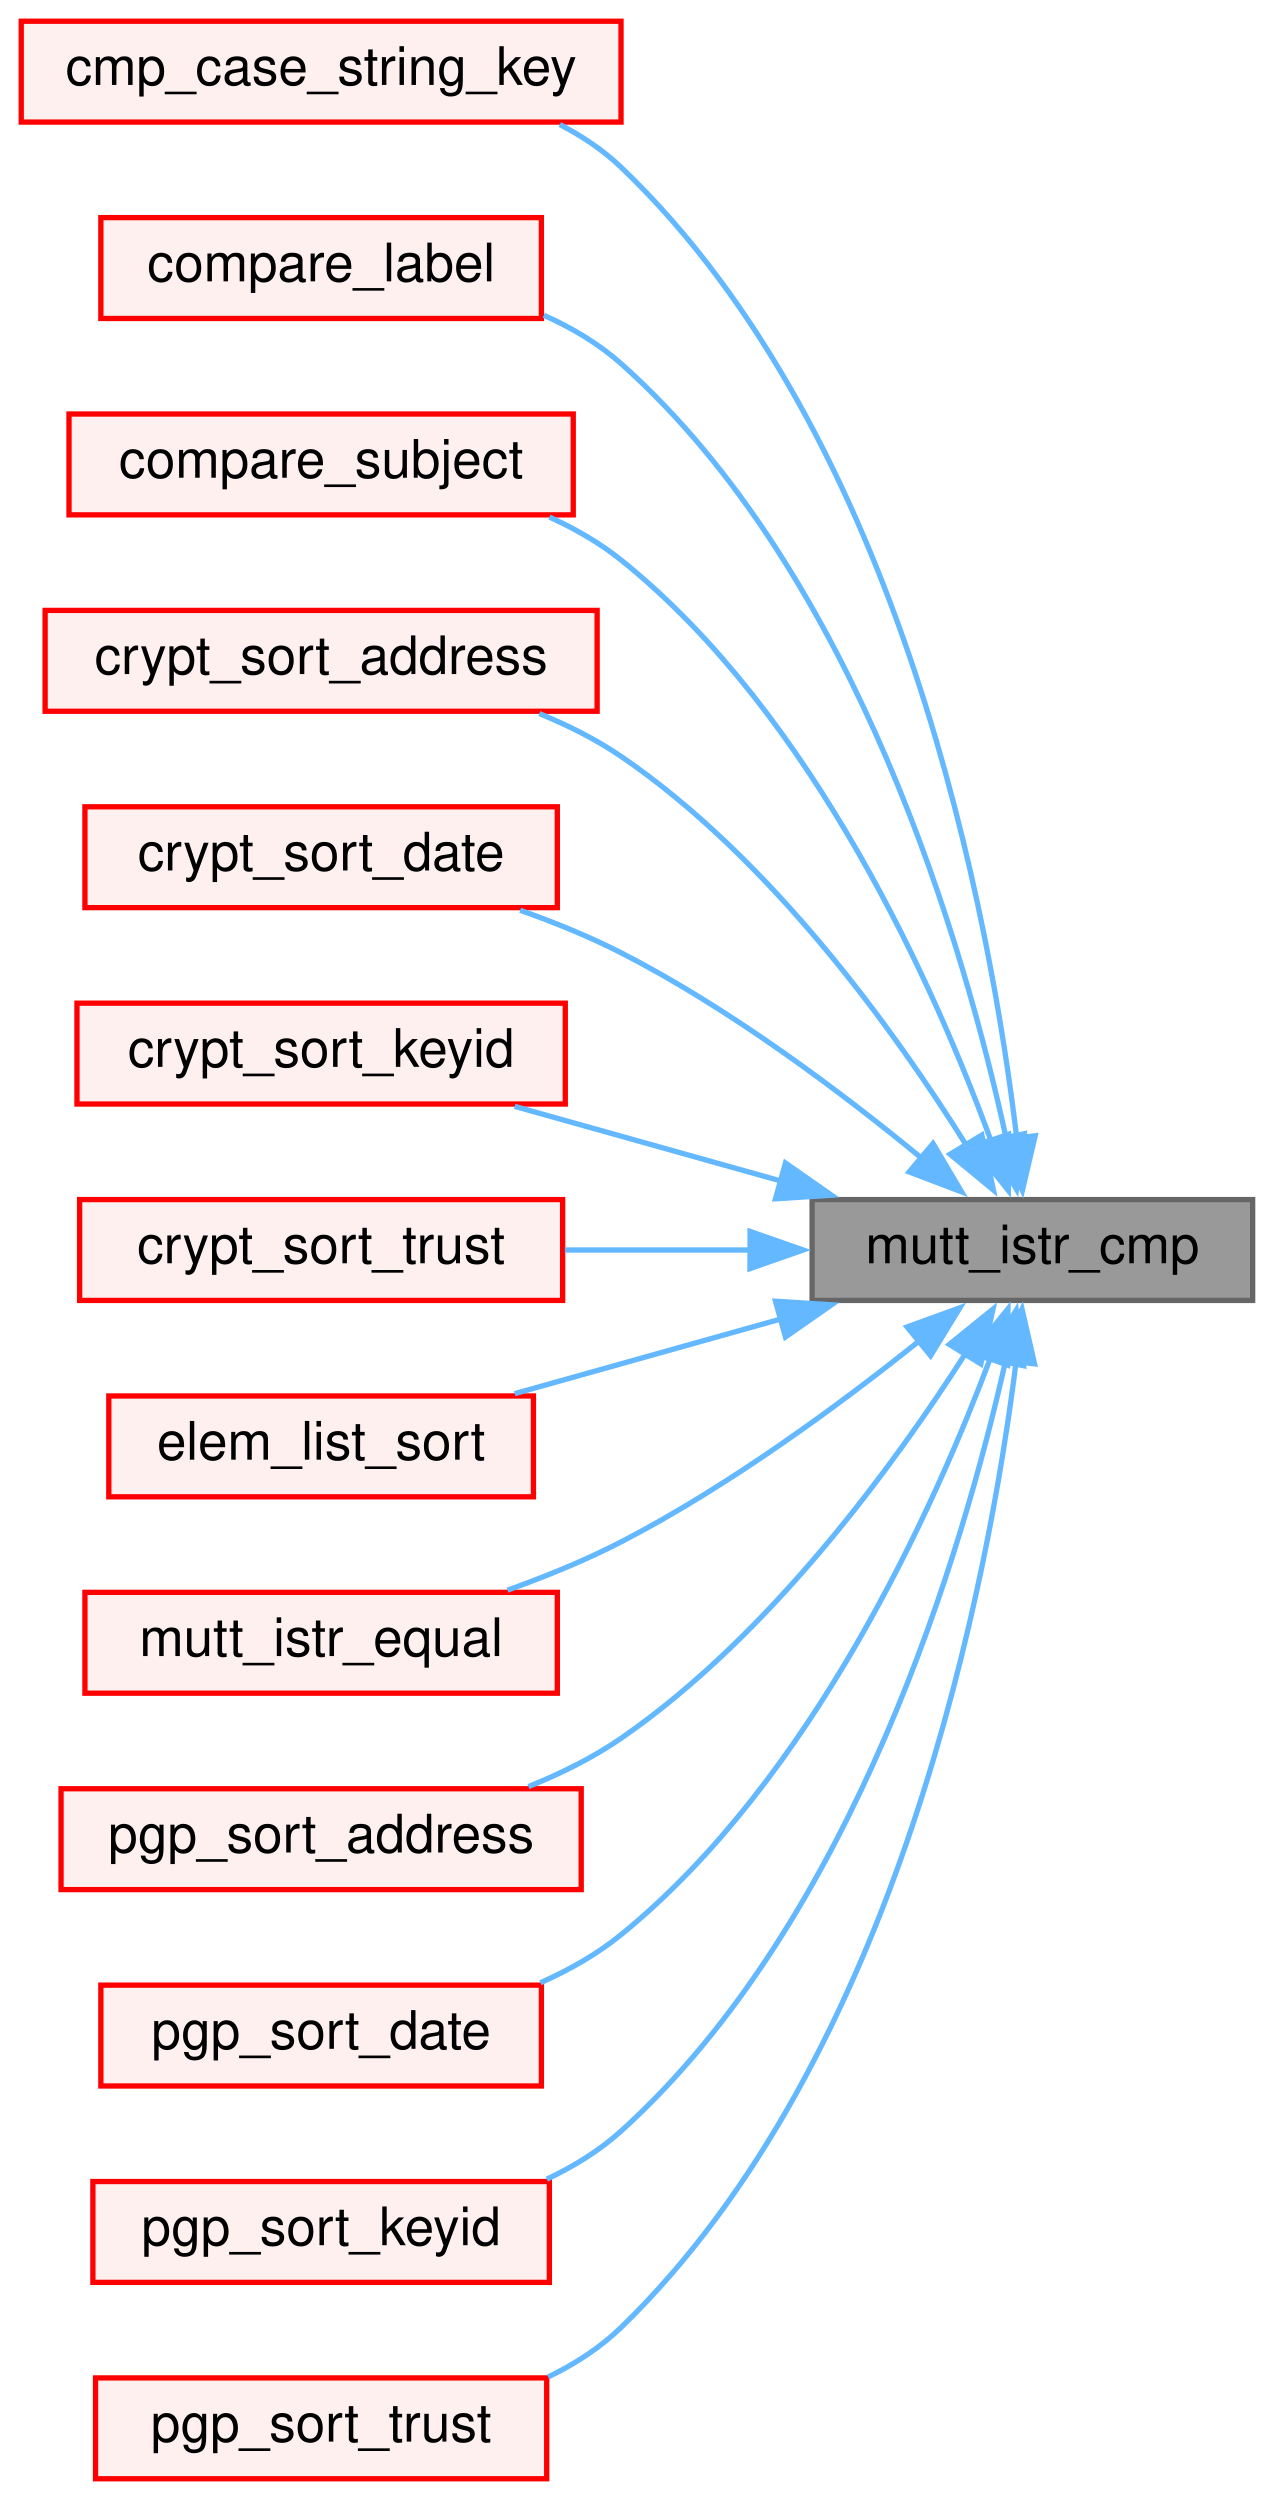
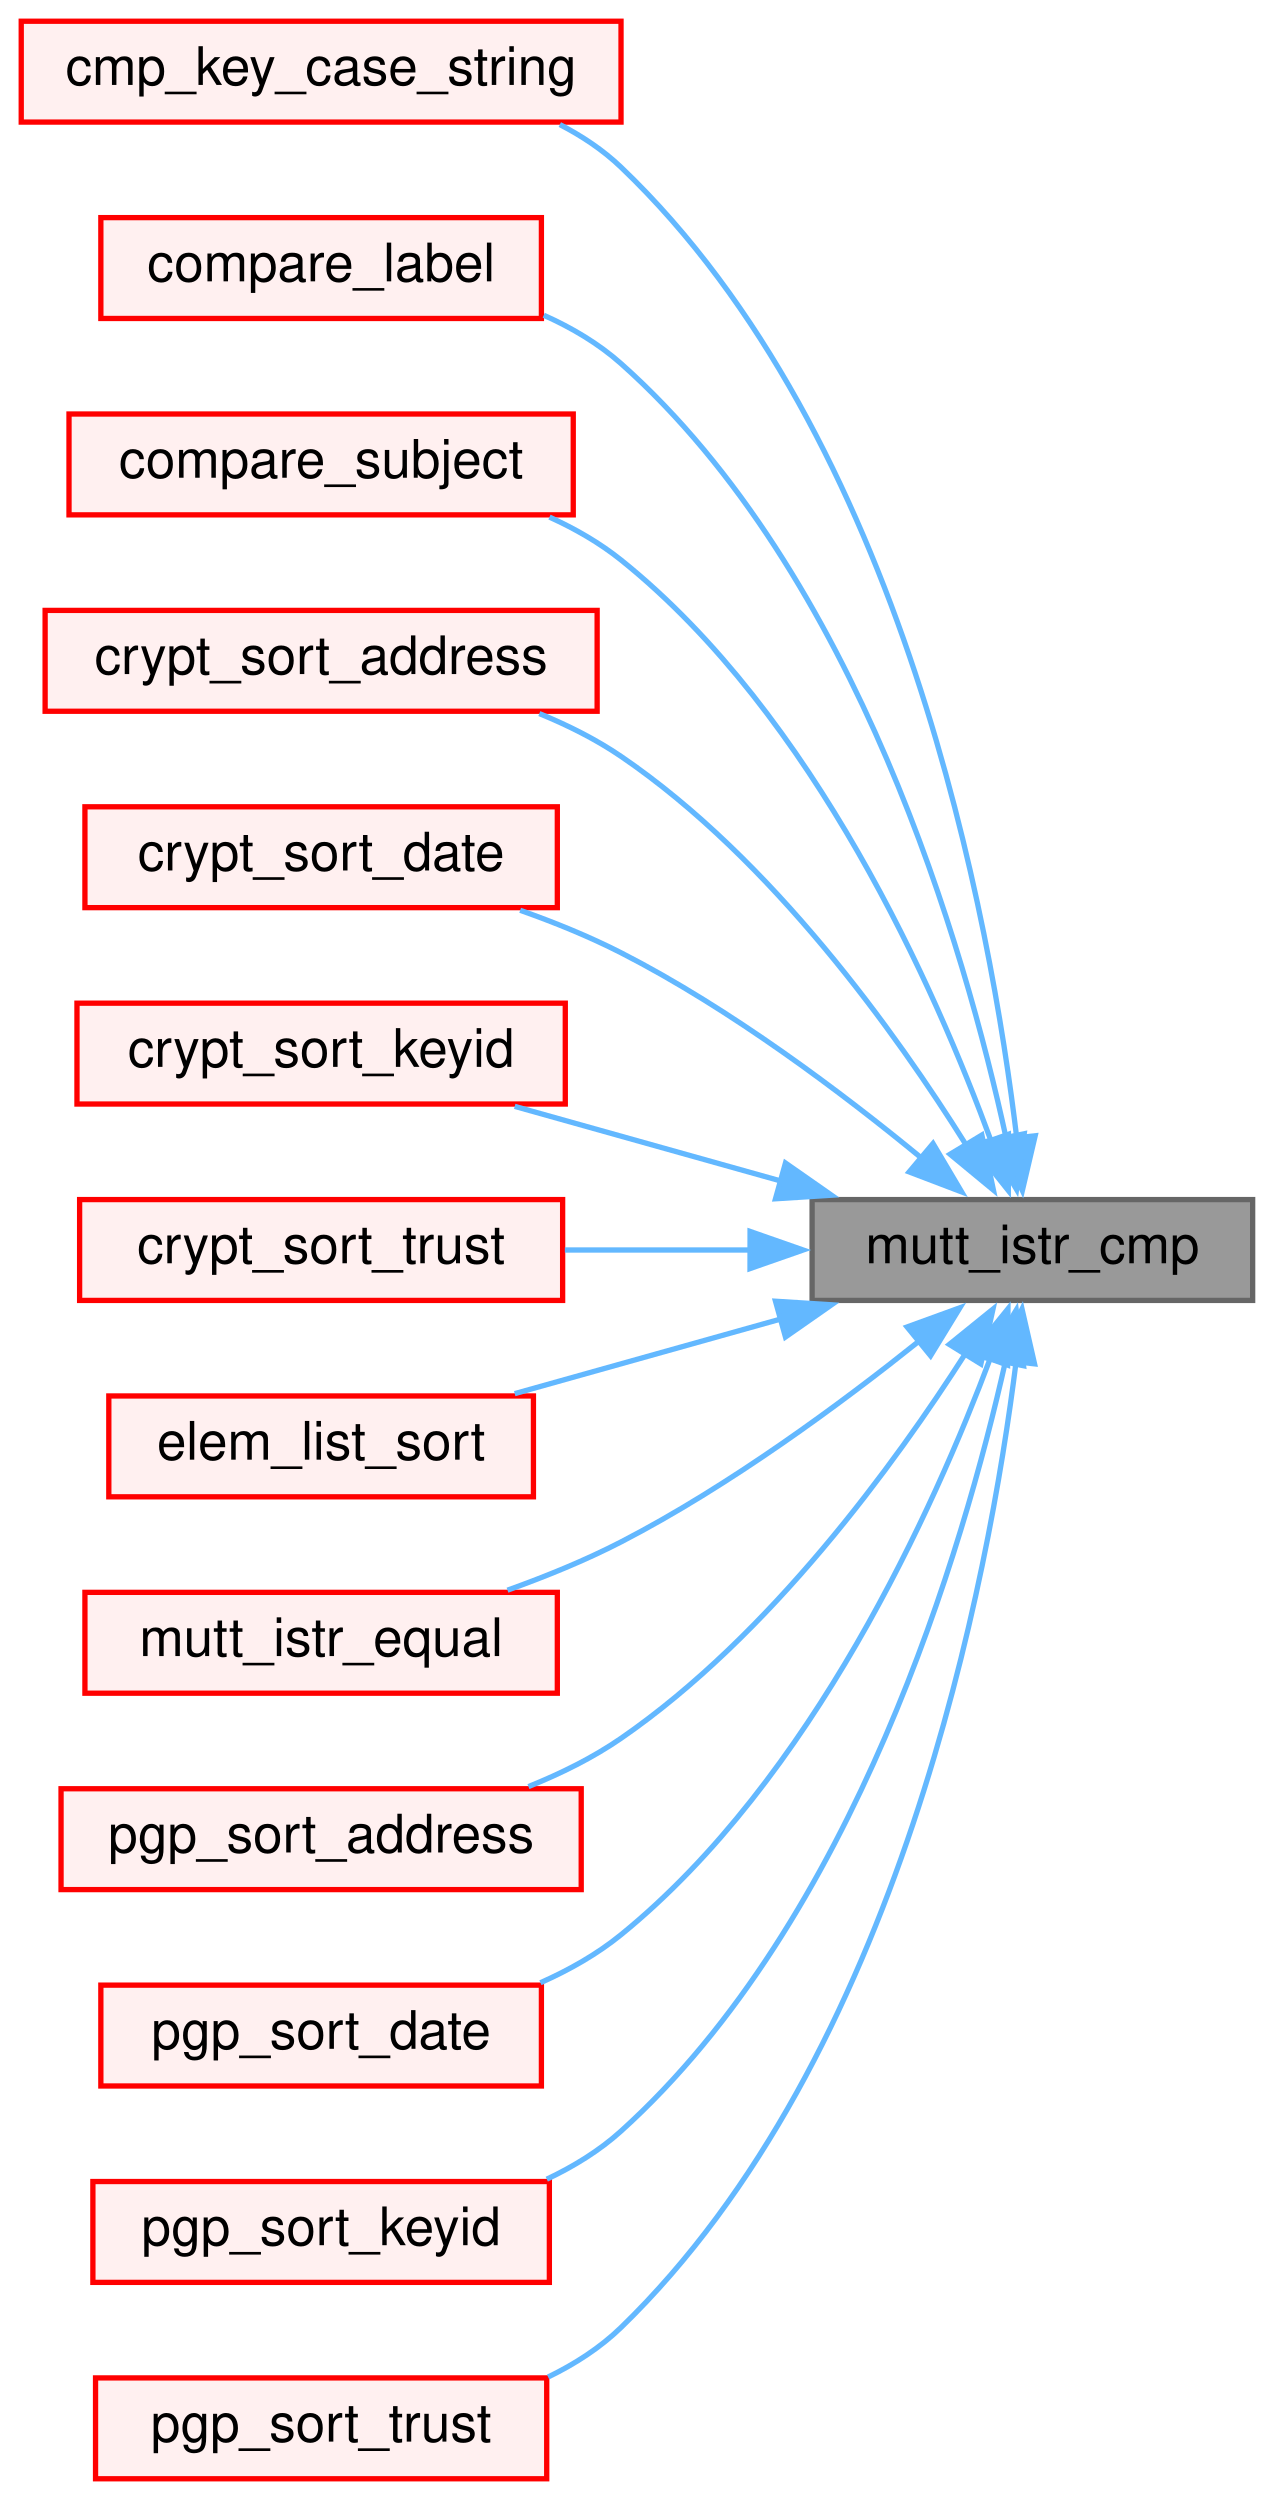
<svg xmlns="http://www.w3.org/2000/svg" xmlns:xlink="http://www.w3.org/1999/xlink" width="240pt" height="471pt" viewBox="0.00 0.00 240.00 471.00">
  <g id="graph0" class="graph" transform="scale(1 1) rotate(0) translate(4 467)">
    <g id="node1" class="node">
      <g id="a_node1">
        <a xlink:title="Compare two strings ignoring case, safely.">
          <polygon fill="#999999" stroke="#666666" points="232,-241 149,-241 149,-222 232,-222 232,-241" />
          <text text-anchor="middle" x="190.5" y="-229" font-family="Helvetica,sans-Serif" font-size="10.00">mutt_istr_cmp</text>
        </a>
      </g>
    </g>
    <g id="node2" class="node">
      <g id="a_node2">
-         <a xlink:href="group__hash__cmp__key__api.html#gab4bb73821de24c67d5bbd408dd0b532d" target="_top" xlink:title="Compare two string keys (ignore case) - Implements hash_cmp_key_t -.">
+         <a xlink:href="group__hash__cmp__key__api.html#ga78597163d626ec94b3cda6c6db8d39a0" target="_top" xlink:title="Compare two string keys (ignore case) - Implements hash_cmp_key_t -.">
          <polygon fill="#fff0f0" stroke="red" points="113,-463 0,-463 0,-444 113,-444 113,-463" />
-           <text text-anchor="middle" x="56.5" y="-451" font-family="Helvetica,sans-Serif" font-size="10.00">cmp_case_string_key</text>
+           <text text-anchor="middle" x="56.5" y="-451" font-family="Helvetica,sans-Serif" font-size="10.00">cmp_key_case_string</text>
        </a>
      </g>
    </g>
    <g id="edge1" class="edge">
      <path fill="none" stroke="#63b8ff" d="M187.58,-252.41C182.7,-293.39 166.16,-384.69 113,-435.5 109.63,-438.72 105.68,-441.36 101.47,-443.53" />
      <polygon fill="#63b8ff" stroke="#63b8ff" points="191.03,-253.02 188.61,-242.7 184.07,-252.28 191.03,-253.02" />
    </g>
    <g id="node3" class="node">
      <g id="a_node3">
        <a xlink:href="group__sort__mail__api.html#ga2d669de8b5eccbb3f440a1b6f7a318b1" target="_top" xlink:title="Compare the labels of two emails - Implements sort_mail_t -.">
          <polygon fill="#fff0f0" stroke="red" points="98,-426 15,-426 15,-407 98,-407 98,-426" />
          <text text-anchor="middle" x="56.5" y="-414" font-family="Helvetica,sans-Serif" font-size="10.00">compare_label</text>
        </a>
      </g>
    </g>
    <g id="edge2" class="edge">
      <path fill="none" stroke="#63b8ff" d="M185.53,-252.7C177.84,-287.99 157.55,-358.84 113,-398.5 108.76,-402.27 103.72,-405.26 98.44,-407.61" />
      <polygon fill="#63b8ff" stroke="#63b8ff" points="188.96,-253.4 187.52,-242.91 182.1,-252.01 188.96,-253.4" />
    </g>
    <g id="node4" class="node">
      <g id="a_node4">
        <a xlink:href="group__sort__mail__api.html#ga6c132a64c5352af5047e75542e453ae2" target="_top" xlink:title="Compare the subject of two emails - Implements sort_mail_t -.">
          <polygon fill="#fff0f0" stroke="red" points="104,-389 9,-389 9,-370 104,-370 104,-389" />
          <text text-anchor="middle" x="56.5" y="-377" font-family="Helvetica,sans-Serif" font-size="10.00">compare_subject</text>
        </a>
      </g>
    </g>
    <g id="edge3" class="edge">
      <path fill="none" stroke="#63b8ff" d="M182.74,-251.99C172.27,-280.58 149.46,-332.24 113,-361.5 108.97,-364.73 104.34,-367.39 99.52,-369.58" />
      <polygon fill="#63b8ff" stroke="#63b8ff" points="185.98,-253.3 185.97,-242.7 179.37,-250.99 185.98,-253.3" />
    </g>
    <g id="node5" class="node">
      <g id="a_node5">
        <a xlink:href="group__sort__api.html#ga71245360aee11ec19583610bf236f7a8" target="_top" xlink:title="Compare two keys by their addresses - Implements sort_t -.">
          <polygon fill="#fff0f0" stroke="red" points="108.5,-352 4.5,-352 4.5,-333 108.5,-333 108.5,-352" />
          <text text-anchor="middle" x="56.5" y="-340" font-family="Helvetica,sans-Serif" font-size="10.00">crypt_sort_address</text>
        </a>
      </g>
    </g>
    <g id="edge4" class="edge">
      <path fill="none" stroke="#63b8ff" d="M178.02,-251.29C164.86,-272.32 141.4,-305.15 113,-324.5 108.31,-327.69 103.02,-330.35 97.61,-332.56" />
      <polygon fill="#63b8ff" stroke="#63b8ff" points="180.98,-253.16 183.16,-242.79 174.99,-249.54 180.98,-253.16" />
    </g>
    <g id="node6" class="node">
      <g id="a_node6">
        <a xlink:href="group__sort__api.html#gab718a43e0f4dd9957be5741b45beb8dc" target="_top" xlink:title="Compare two keys by their dates - Implements sort_t -.">
          <polygon fill="#fff0f0" stroke="red" points="101,-315 12,-315 12,-296 101,-296 101,-315" />
          <text text-anchor="middle" x="56.5" y="-303" font-family="Helvetica,sans-Serif" font-size="10.00">crypt_sort_date</text>
        </a>
      </g>
    </g>
    <g id="edge5" class="edge">
      <path fill="none" stroke="#63b8ff" d="M169.6,-248.83C154.8,-261 133.68,-276.93 113,-287.5 107.05,-290.54 100.48,-293.22 94,-295.5" />
      <polygon fill="#63b8ff" stroke="#63b8ff" points="171.78,-251.56 177.18,-242.44 167.28,-246.21 171.78,-251.56" />
    </g>
    <g id="node7" class="node">
      <g id="a_node7">
        <a xlink:href="group__sort__api.html#gad951700f3c6f49ad6f720795db106904" target="_top" xlink:title="Compare two keys by their IDs - Implements sort_t -.">
          <polygon fill="#fff0f0" stroke="red" points="102.5,-278 10.5,-278 10.5,-259 102.5,-259 102.5,-278" />
          <text text-anchor="middle" x="56.5" y="-266" font-family="Helvetica,sans-Serif" font-size="10.00">crypt_sort_keyid</text>
        </a>
      </g>
    </g>
    <g id="edge6" class="edge">
      <path fill="none" stroke="#63b8ff" d="M143.07,-244.51C126.62,-249.13 108.37,-254.24 92.97,-258.56" />
      <polygon fill="#63b8ff" stroke="#63b8ff" points="143.98,-247.89 152.67,-241.82 142.1,-241.15 143.98,-247.89" />
    </g>
    <g id="node8" class="node">
      <g id="a_node8">
        <a xlink:href="group__sort__api.html#ga5f6c0952882d55be931576a09c8d8367" target="_top" xlink:title="Compare two keys by their trust levels - Implements sort_t -.">
          <polygon fill="#fff0f0" stroke="red" points="102,-241 11,-241 11,-222 102,-222 102,-241" />
          <text text-anchor="middle" x="56.5" y="-229" font-family="Helvetica,sans-Serif" font-size="10.00">crypt_sort_trust</text>
        </a>
      </g>
    </g>
    <g id="edge7" class="edge">
      <path fill="none" stroke="#63b8ff" d="M137.48,-231.5C125.89,-231.5 113.69,-231.5 102.42,-231.5" />
      <polygon fill="#63b8ff" stroke="#63b8ff" points="137.31,-235 147.31,-231.5 137.3,-228 137.31,-235" />
    </g>
    <g id="node9" class="node">
      <g id="a_node9">
        <a xlink:href="group__sort__api.html#ga6f4b8e74fdd8c97c64ed424fc8183db1" target="_top" xlink:title="Compare two HashElem pointers to config - Implements sort_t -.">
          <polygon fill="#fff0f0" stroke="red" points="96.5,-204 16.5,-204 16.5,-185 96.5,-185 96.5,-204" />
          <text text-anchor="middle" x="56.5" y="-192" font-family="Helvetica,sans-Serif" font-size="10.00">elem_list_sort</text>
        </a>
      </g>
    </g>
    <g id="edge8" class="edge">
      <path fill="none" stroke="#63b8ff" d="M143.07,-218.49C126.62,-213.87 108.37,-208.76 92.97,-204.44" />
      <polygon fill="#63b8ff" stroke="#63b8ff" points="142.1,-221.85 152.67,-221.18 143.98,-215.11 142.1,-221.85" />
    </g>
    <g id="node10" class="node">
      <g id="a_node10">
        <a xlink:href="mutt_2string_8c.html#a29db81d6f5a7dd216cbea75ecf8a5885" target="_top" xlink:title="Compare two strings, ignoring case.">
          <polygon fill="#fff0f0" stroke="red" points="101,-167 12,-167 12,-148 101,-148 101,-167" />
          <text text-anchor="middle" x="56.5" y="-155" font-family="Helvetica,sans-Serif" font-size="10.00">mutt_istr_equal</text>
        </a>
      </g>
    </g>
    <g id="edge9" class="edge">
      <path fill="none" stroke="#63b8ff" d="M169.23,-214.4C154.4,-202.53 133.39,-187.03 113,-176.5 106.3,-173.04 98.84,-170 91.61,-167.41" />
      <polygon fill="#63b8ff" stroke="#63b8ff" points="166.89,-217 176.85,-220.62 171.32,-211.58 166.89,-217" />
    </g>
    <g id="node11" class="node">
      <g id="a_node11">
        <a xlink:href="group__sort__api.html#gae9dde60e262ad5aac0edc5162dd681c8" target="_top" xlink:title="Compare two keys by their addresses - Implements sort_t -.">
          <polygon fill="#fff0f0" stroke="red" points="105.5,-130 7.5,-130 7.5,-111 105.5,-111 105.5,-130" />
          <text text-anchor="middle" x="56.5" y="-118" font-family="Helvetica,sans-Serif" font-size="10.00">pgp_sort_address</text>
        </a>
      </g>
    </g>
    <g id="edge10" class="edge">
      <path fill="none" stroke="#63b8ff" d="M177.91,-212.02C164.66,-191.29 141.11,-158.88 113,-139.5 107.72,-135.86 101.67,-132.86 95.56,-130.41" />
      <polygon fill="#63b8ff" stroke="#63b8ff" points="174.85,-213.71 183.08,-220.37 180.8,-210.03 174.85,-213.71" />
    </g>
    <g id="node12" class="node">
      <g id="a_node12">
        <a xlink:href="group__sort__api.html#ga9d6f67139b343f8a5c583c86c1d795af" target="_top" xlink:title="Compare two keys by their dates - Implements sort_t -.">
          <polygon fill="#fff0f0" stroke="red" points="98,-93 15,-93 15,-74 98,-74 98,-93" />
          <text text-anchor="middle" x="56.5" y="-81" font-family="Helvetica,sans-Serif" font-size="10.00">pgp_sort_date</text>
        </a>
      </g>
    </g>
    <g id="edge11" class="edge">
      <path fill="none" stroke="#63b8ff" d="M182.63,-211.25C172.03,-182.97 149.06,-131.82 113,-102.5 108.5,-98.84 103.25,-95.86 97.81,-93.45" />
      <polygon fill="#63b8ff" stroke="#63b8ff" points="179.24,-212.18 185.9,-220.42 185.83,-209.82 179.24,-212.18" />
    </g>
    <g id="node13" class="node">
      <g id="a_node13">
        <a xlink:href="group__sort__api.html#ga651db178badbd268c4b8742ab3a8ba6d" target="_top" xlink:title="Compare two keys by their IDs - Implements sort_t -.">
          <polygon fill="#fff0f0" stroke="red" points="99.5,-56 13.5,-56 13.5,-37 99.5,-37 99.5,-56" />
          <text text-anchor="middle" x="56.5" y="-44" font-family="Helvetica,sans-Serif" font-size="10.00">pgp_sort_keyid</text>
        </a>
      </g>
    </g>
    <g id="edge12" class="edge">
      <path fill="none" stroke="#63b8ff" d="M185.43,-210.51C177.57,-175.53 157.05,-105.27 113,-65.5 108.92,-61.81 104.09,-58.84 99.01,-56.44" />
      <polygon fill="#63b8ff" stroke="#63b8ff" points="181.98,-211.12 187.46,-220.19 188.83,-209.69 181.98,-211.12" />
    </g>
    <g id="node14" class="node">
      <g id="a_node14">
        <a xlink:href="group__sort__api.html#ga4927fda82940de1da3085a1bbeaa0219" target="_top" xlink:title="Compare two keys by their trust levels - Implements sort_t -.">
          <polygon fill="#fff0f0" stroke="red" points="99,-19 14,-19 14,0 99,0 99,-19" />
          <text text-anchor="middle" x="56.5" y="-7" font-family="Helvetica,sans-Serif" font-size="10.00">pgp_sort_trust</text>
        </a>
      </g>
    </g>
    <g id="edge13" class="edge">
      <path fill="none" stroke="#63b8ff" d="M187.44,-210.5C182.34,-169.72 165.45,-79.37 113,-28.5 109.05,-24.67 104.3,-21.61 99.26,-19.17" />
      <polygon fill="#63b8ff" stroke="#63b8ff" points="183.96,-210.83 188.55,-220.38 190.91,-210.05 183.96,-210.83" />
    </g>
  </g>
</svg>
